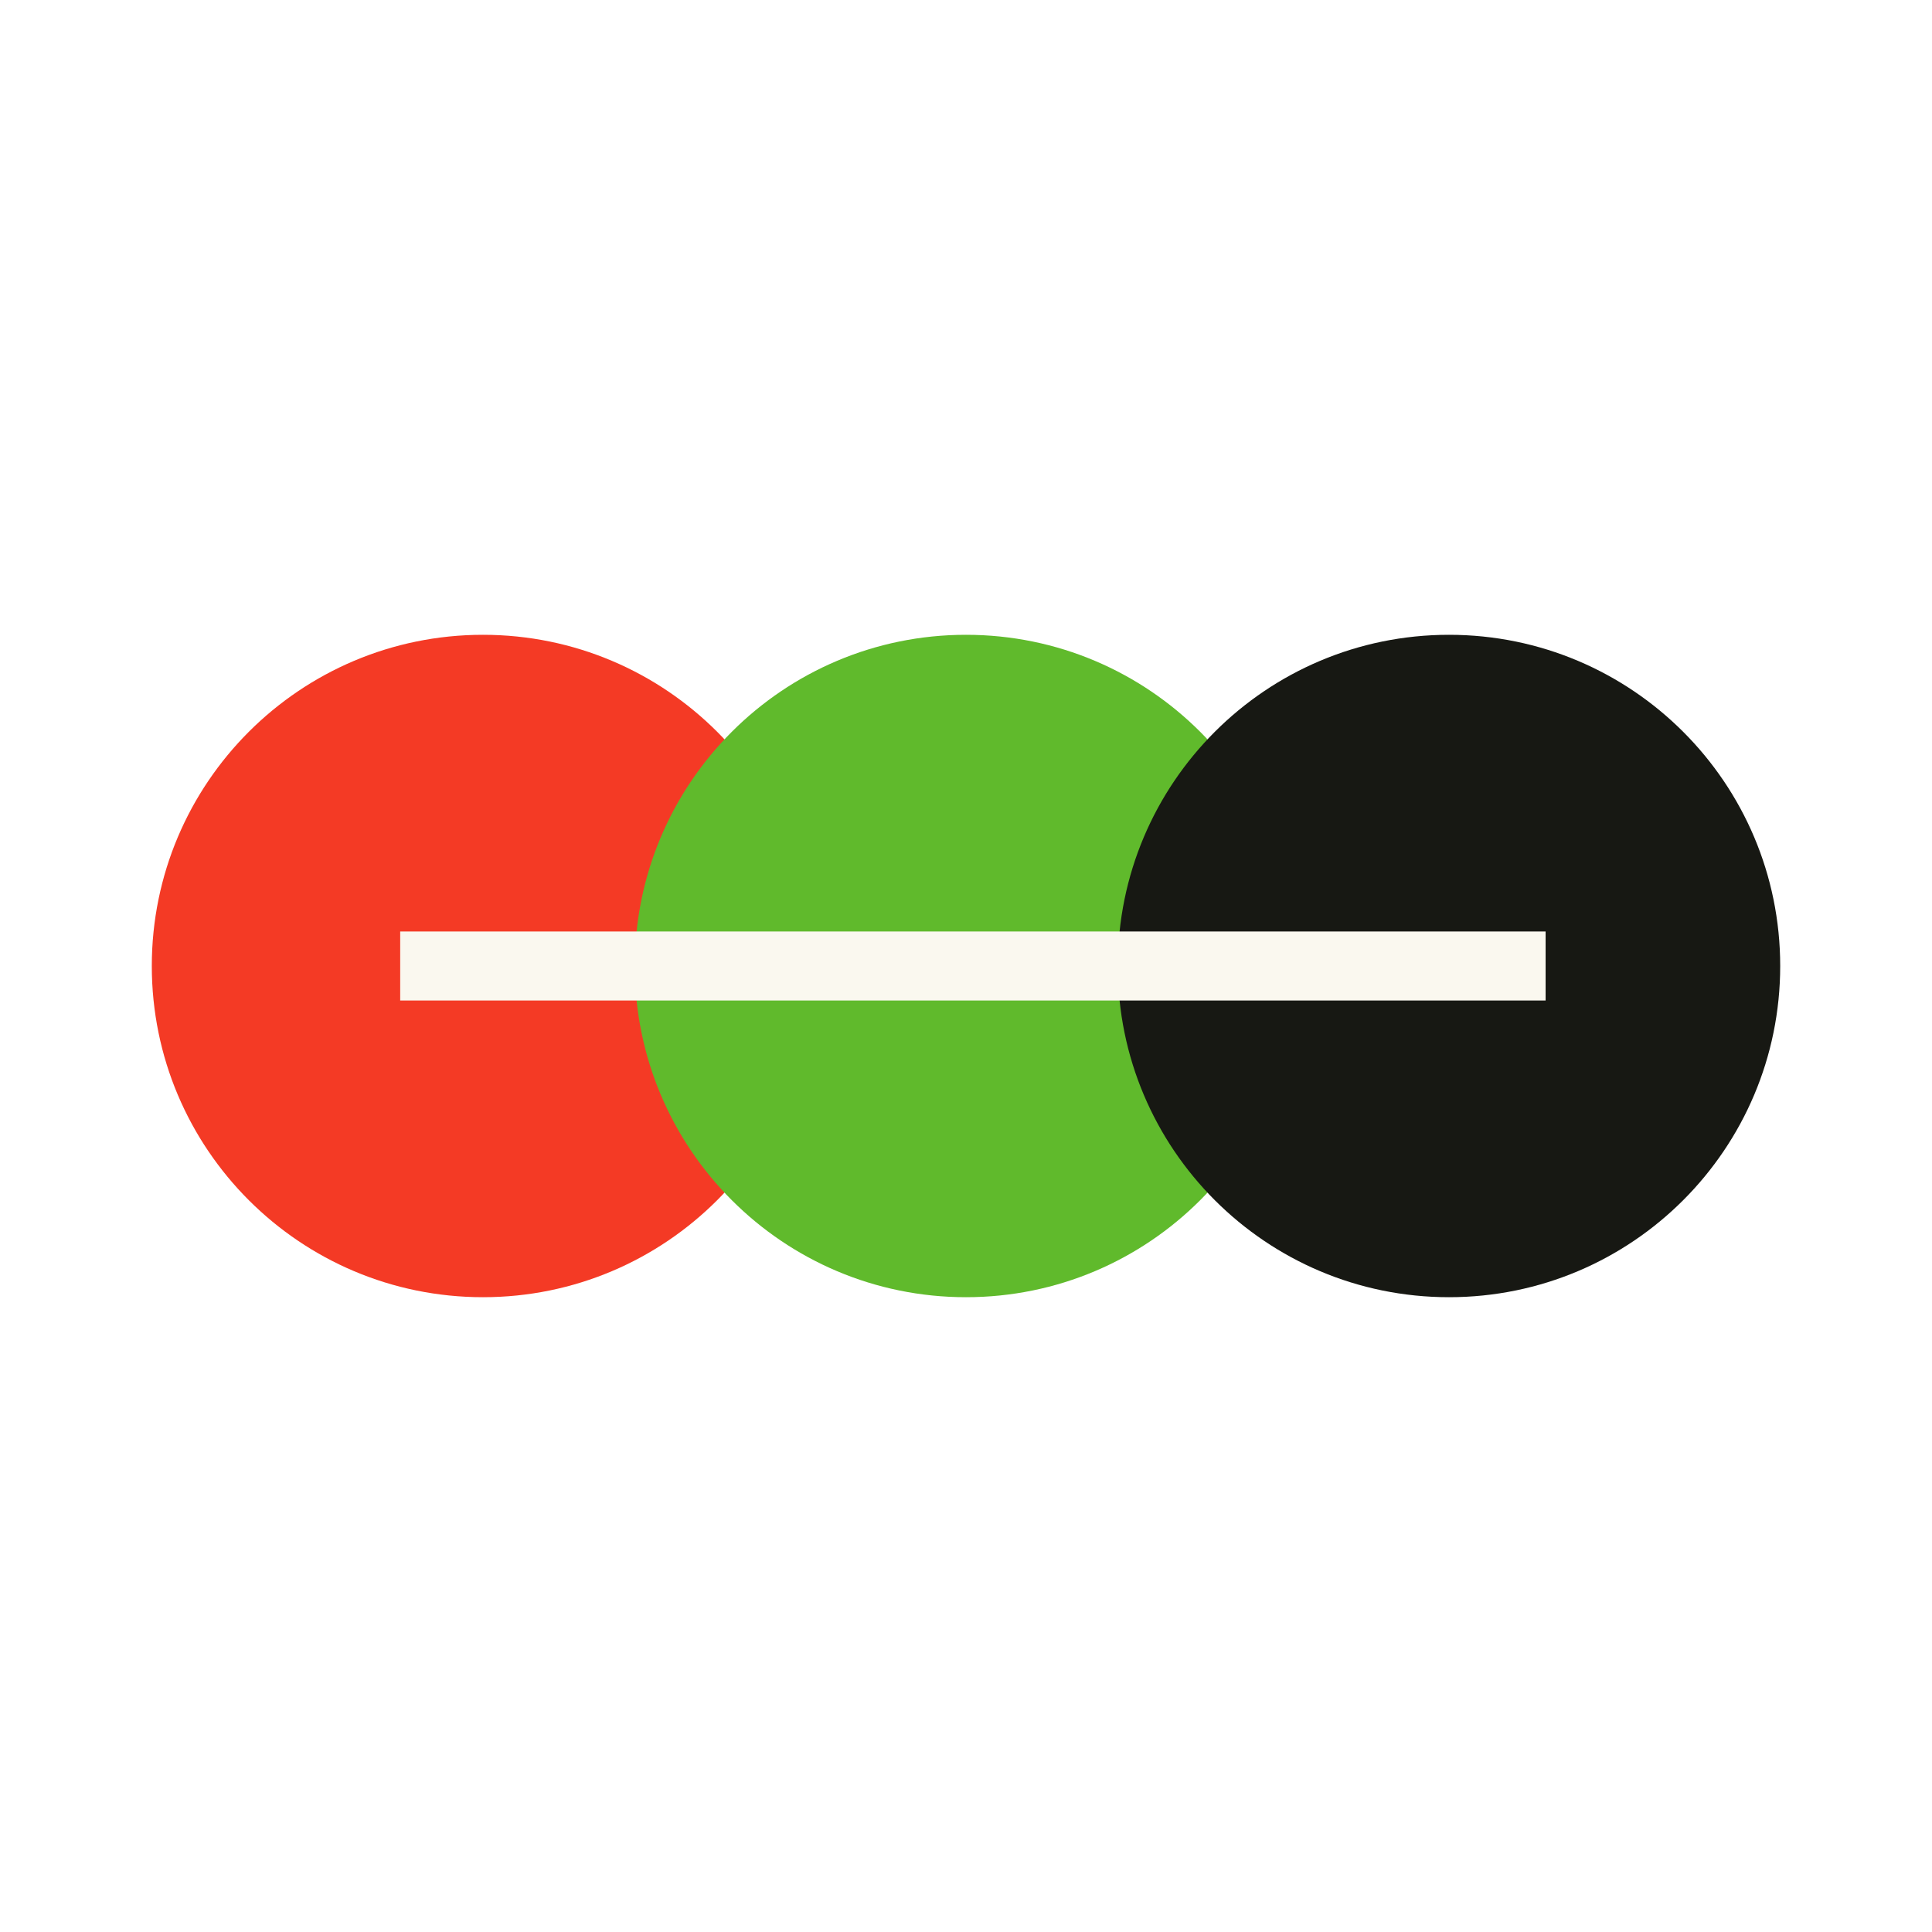
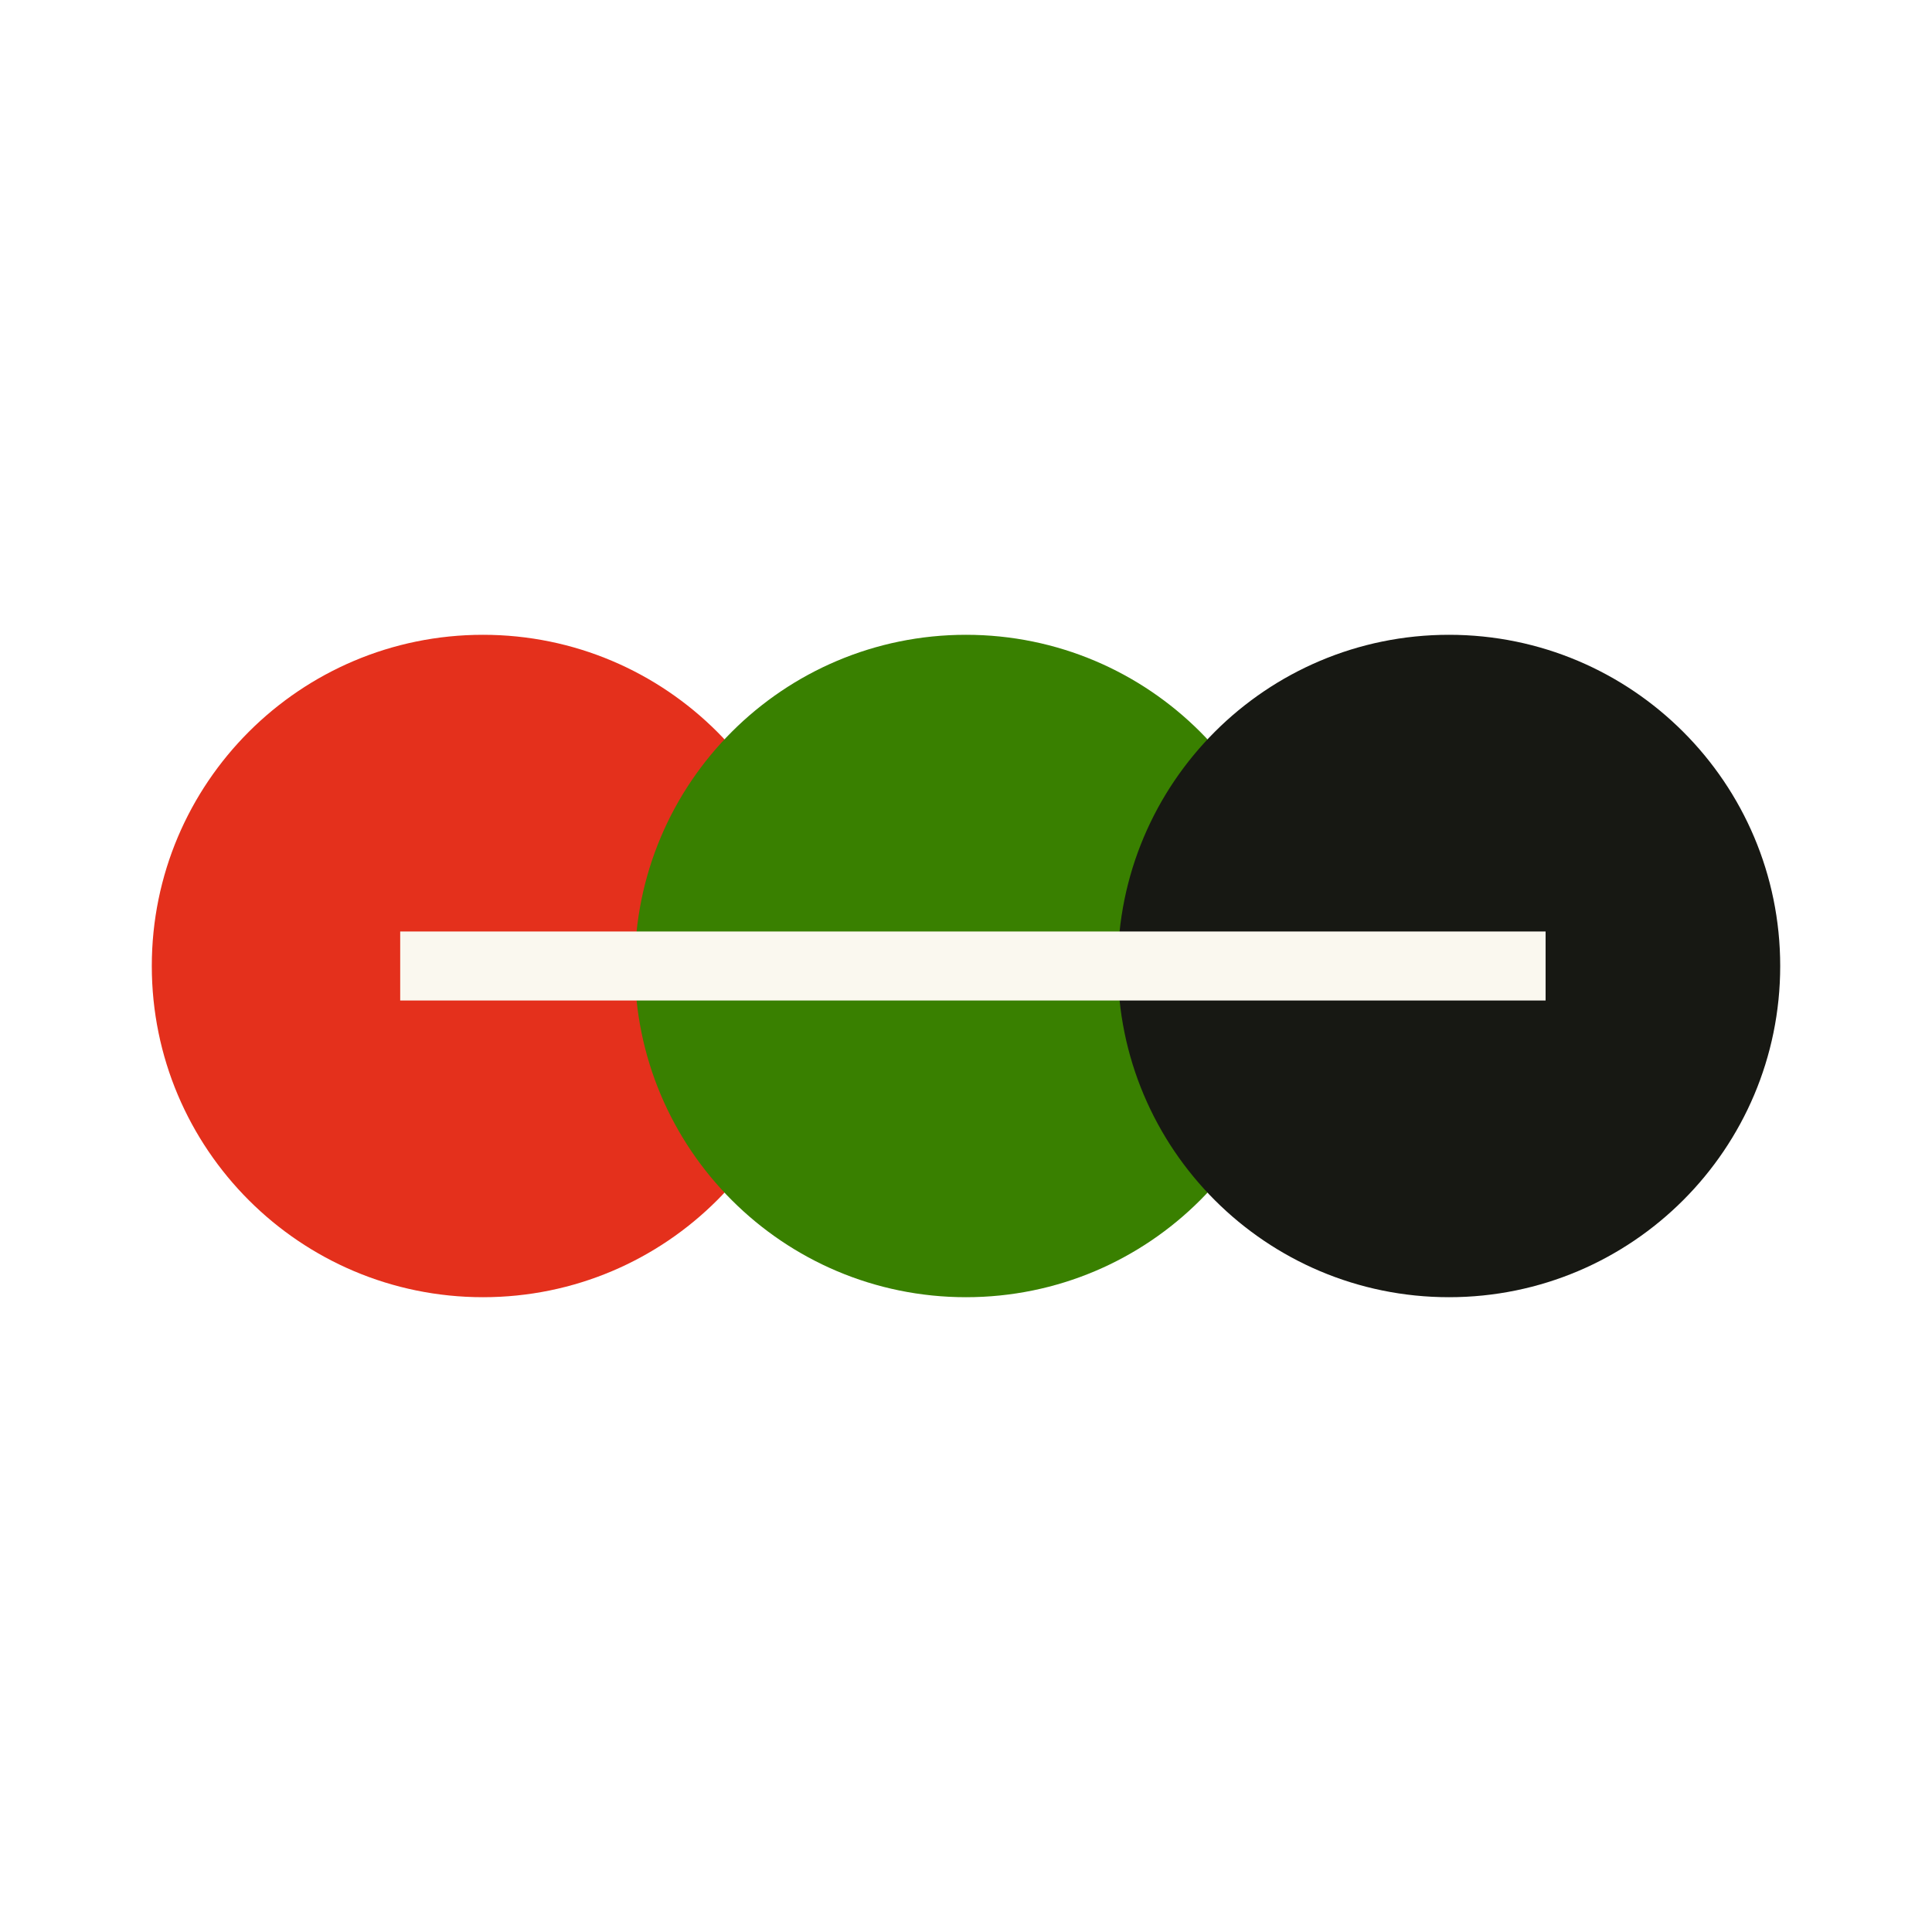
<svg xmlns="http://www.w3.org/2000/svg" viewBox="0 0 140 140" role="img" aria-label="The result optimisation model">
-   <circle cx="35" cy="70" r="24" fill="#f43a25" />
-   <circle cx="70" cy="70" r="24" fill="#60ba2c" />
+   <circle cx="35" cy="70" r="24" fill="#e4301c" />
+   <circle cx="70" cy="70" r="24" fill="#398000" />
  <circle cx="105" cy="70" r="24" fill="#171813" />
  <path d="M29 70H112" fill="none" stroke="#faf8ef" stroke-width="5" />
</svg>
